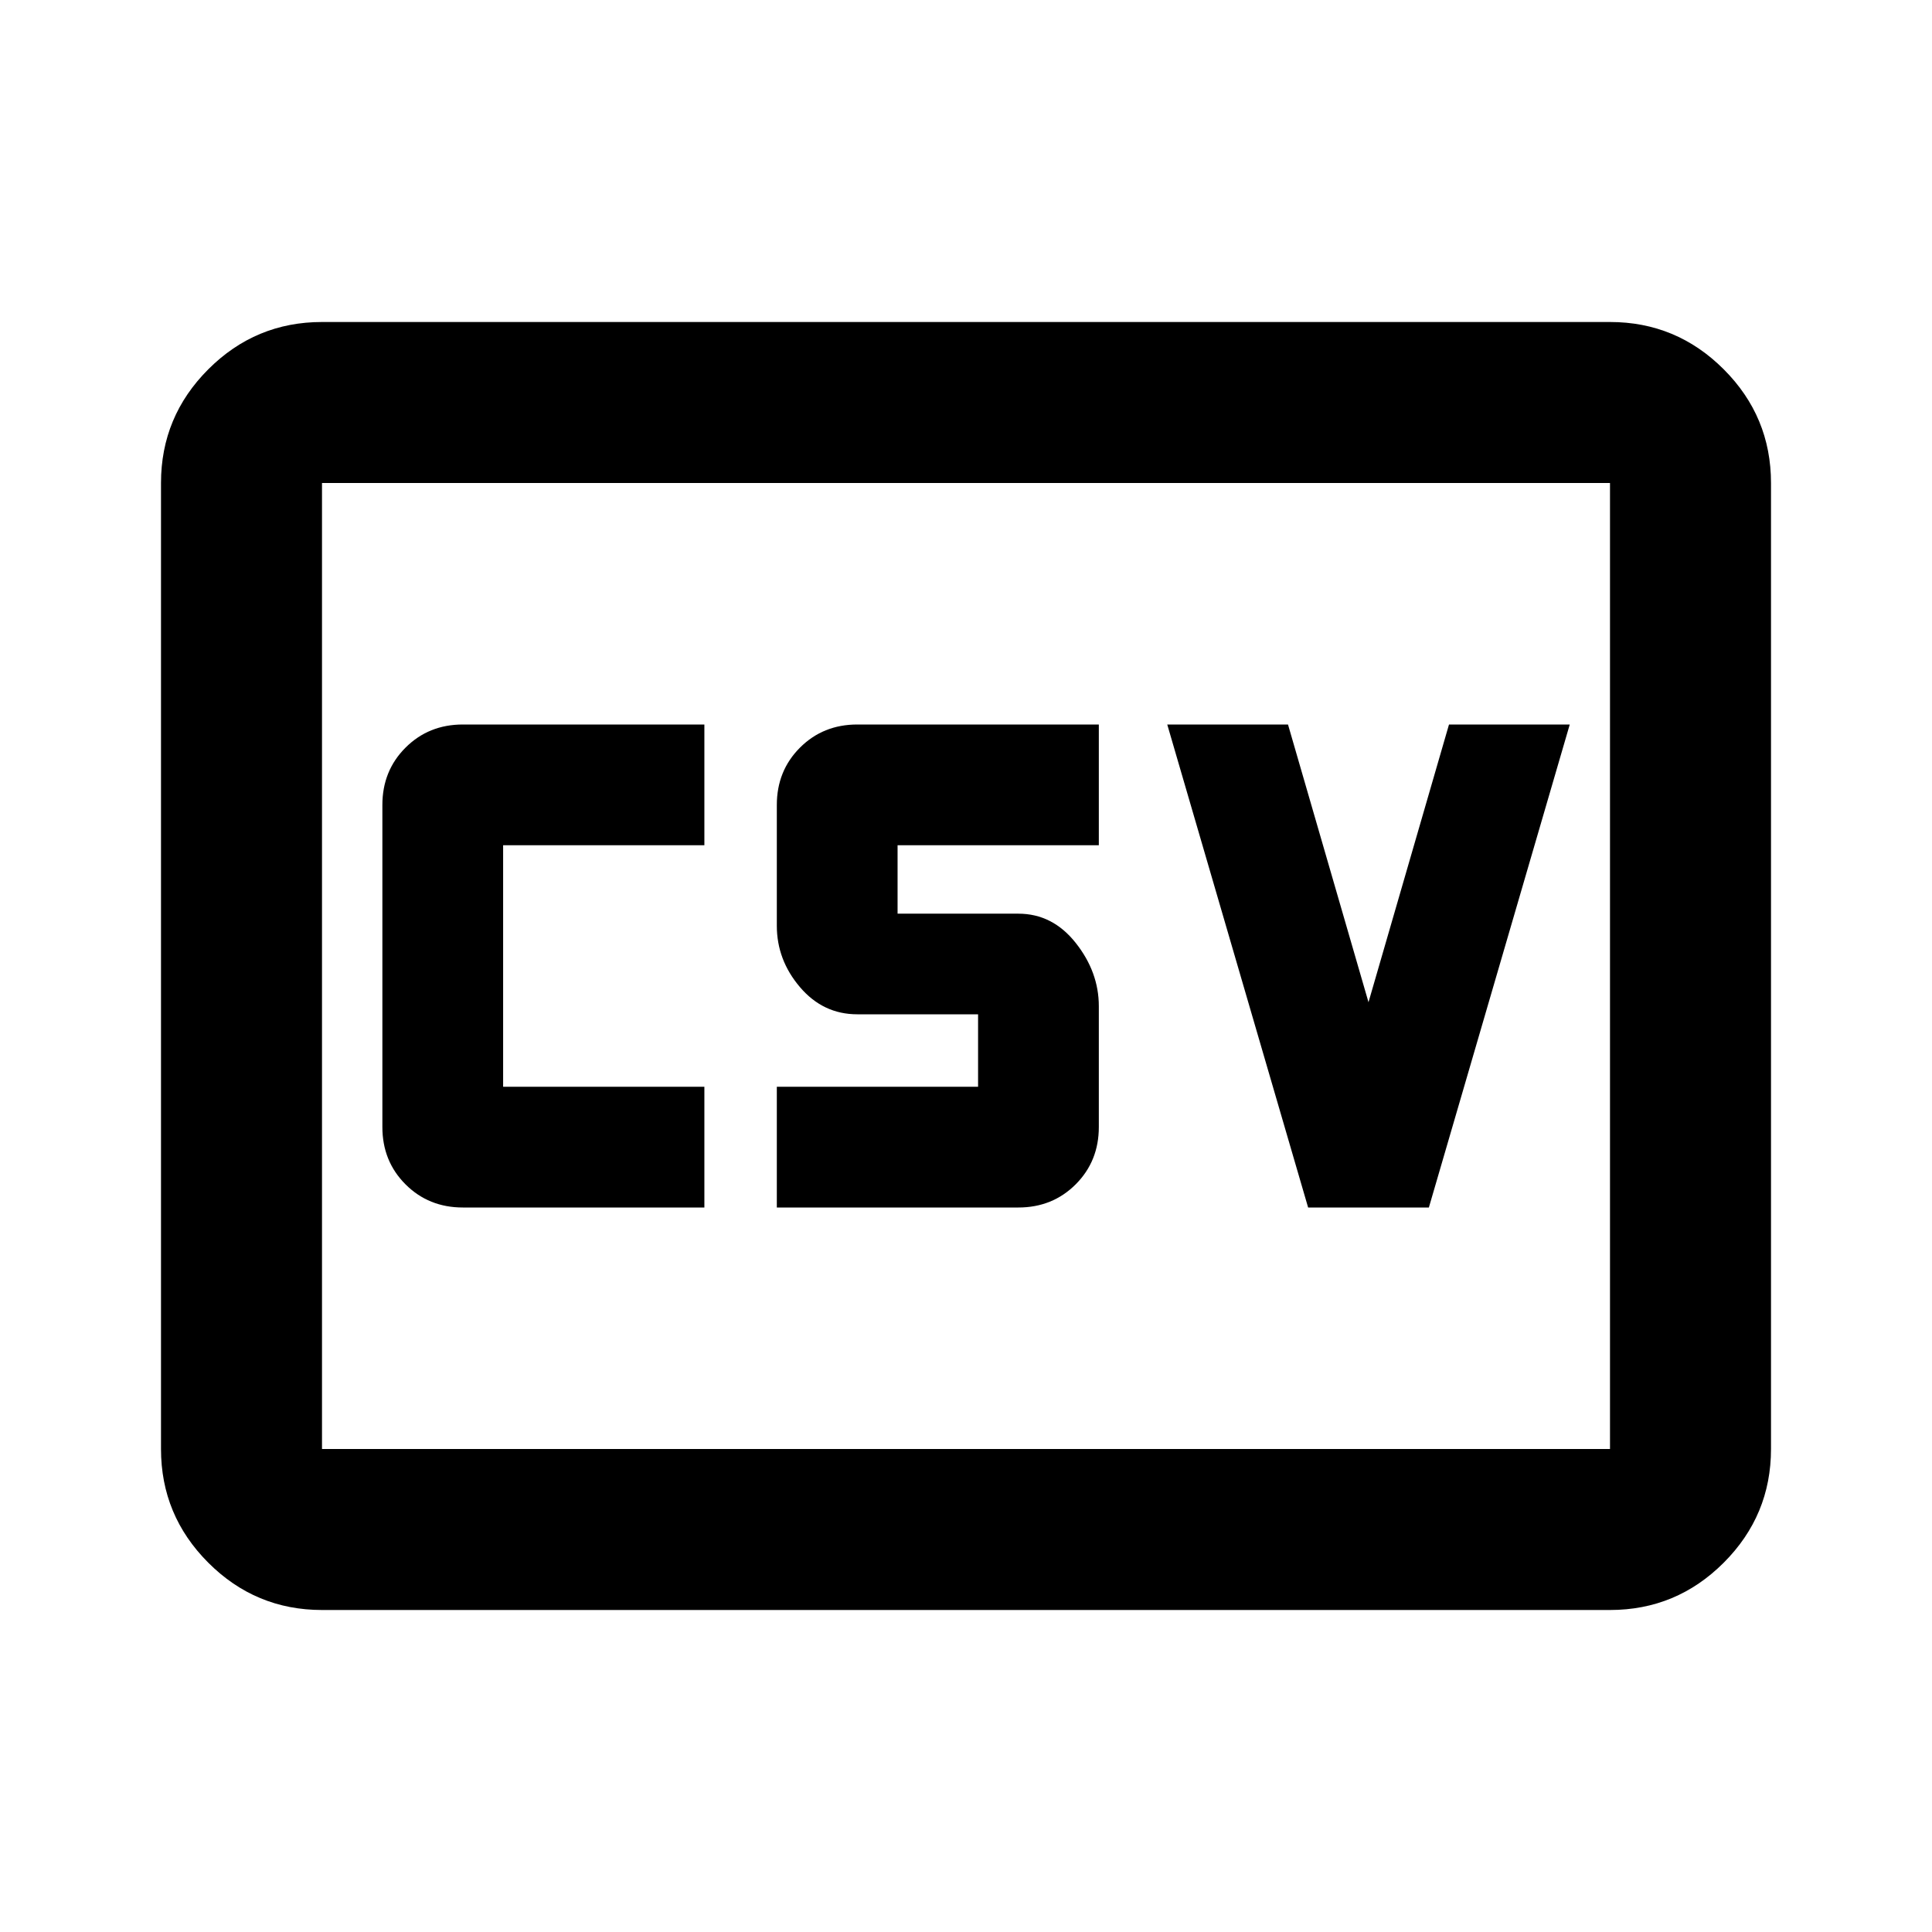
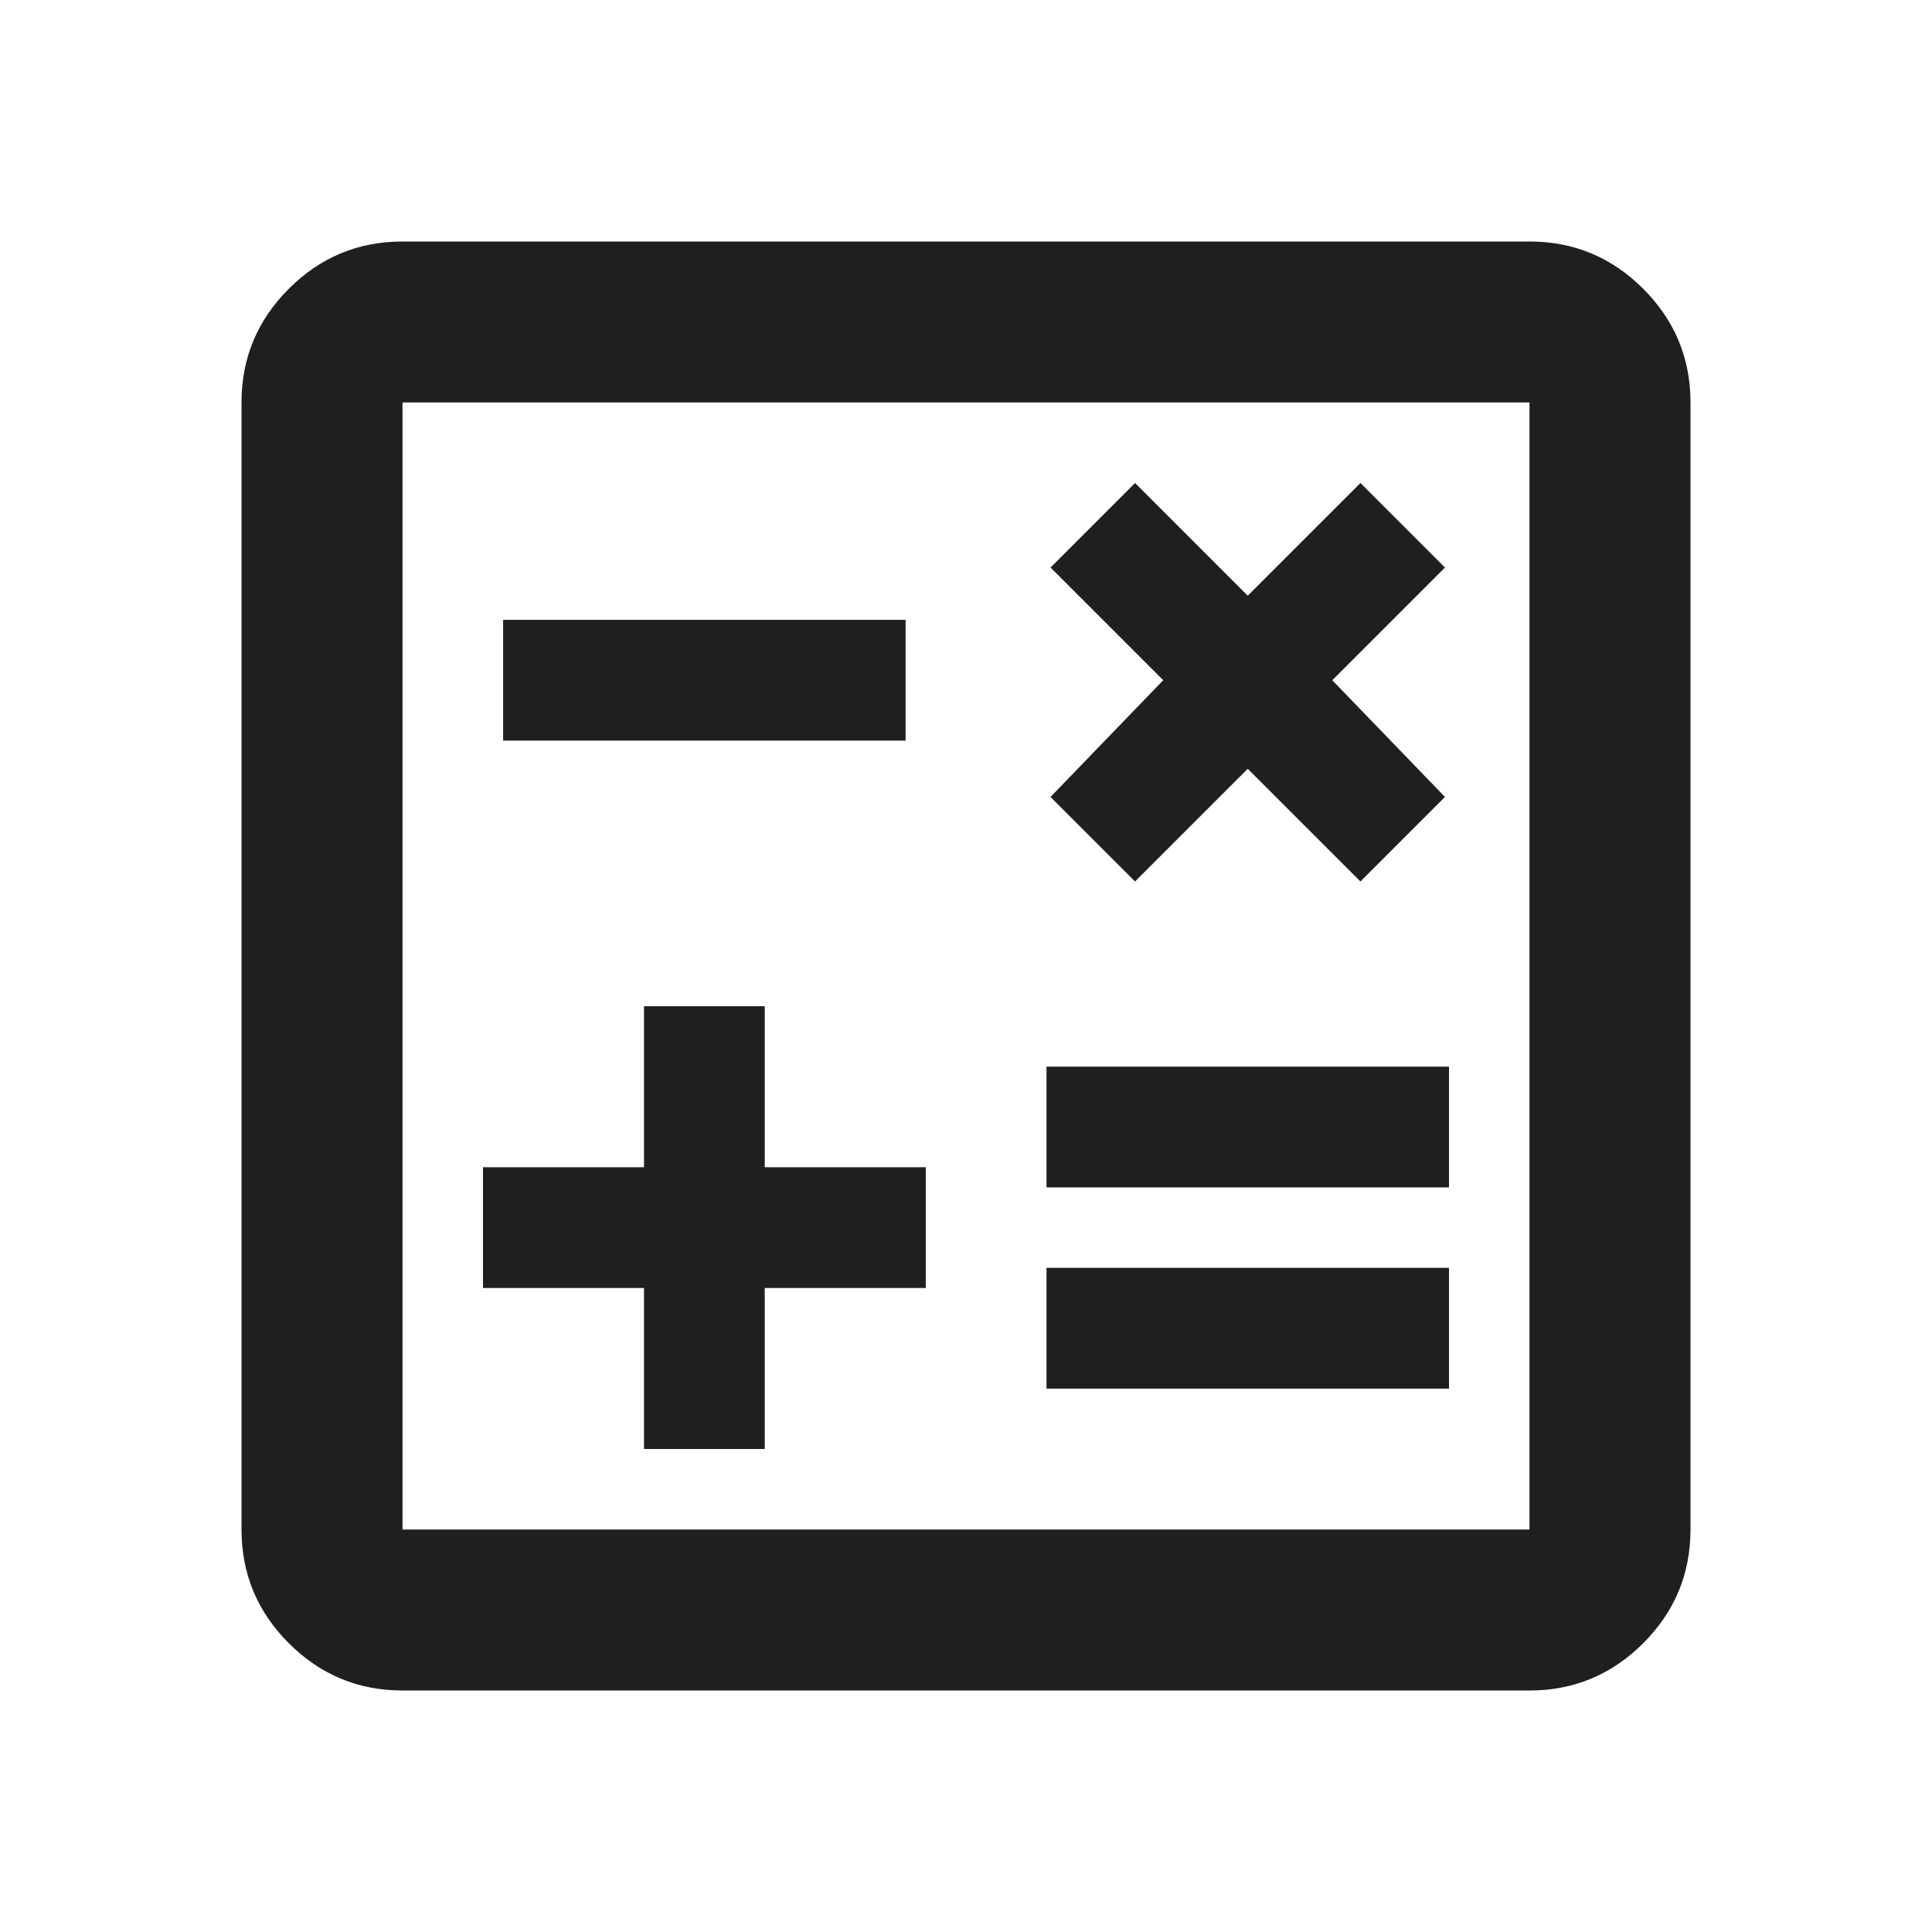
- <svg xmlns="http://www.w3.org/2000/svg" height="24px" viewBox="0 -960 960 960" width="24px" fill="ADB2D4">
-   <path d="M230-360h120v-60H250v-120h100v-60H230q-17 0-28.5 11.5T190-560v160q0 17 11.5 28.5T230-360Zm156 0h120q17 0 28.5-11.5T546-400v-60q0-17-11.5-31.5T506-506h-60v-34h100v-60H426q-17 0-28.5 11.5T386-560v60q0 17 11.5 30.5T426-456h60v36H386v60Zm264 0h60l70-240h-60l-40 138-40-138h-60l70 240ZM160-160q-33 0-56.5-23.5T80-240v-480q0-33 23.5-56.5T160-800h640q33 0 56.5 23.5T880-720v480q0 33-23.5 56.5T800-160H160Zm0-80h640v-480H160v480Zm0 0v-480 480Z" />
+ <svg xmlns="http://www.w3.org/2000/svg" height="24px" viewBox="0 -960 960 960" width="24px" fill="#1f1f1f">
+   <path d="M320-240h60v-80h80v-60h-80v-80h-60v80h-80v60h80v80Zm200-30h200v-60H520v60Zm0-100h200v-60H520v60Zm44-152 56-56 56 56 42-42-56-58 56-56-42-42-56 56-56-56-42 42 56 56-56 58 42 42Zm-314-70h200v-60H250v60Zm-50 472q-33 0-56.5-23.5T120-200v-560q0-33 23.5-56.5T200-840h560q33 0 56.5 23.5T840-760v560q0 33-23.5 56.5T760-120H200Zm0-80h560v-560H200v560Zm0-560v560-560Z" />
</svg>
